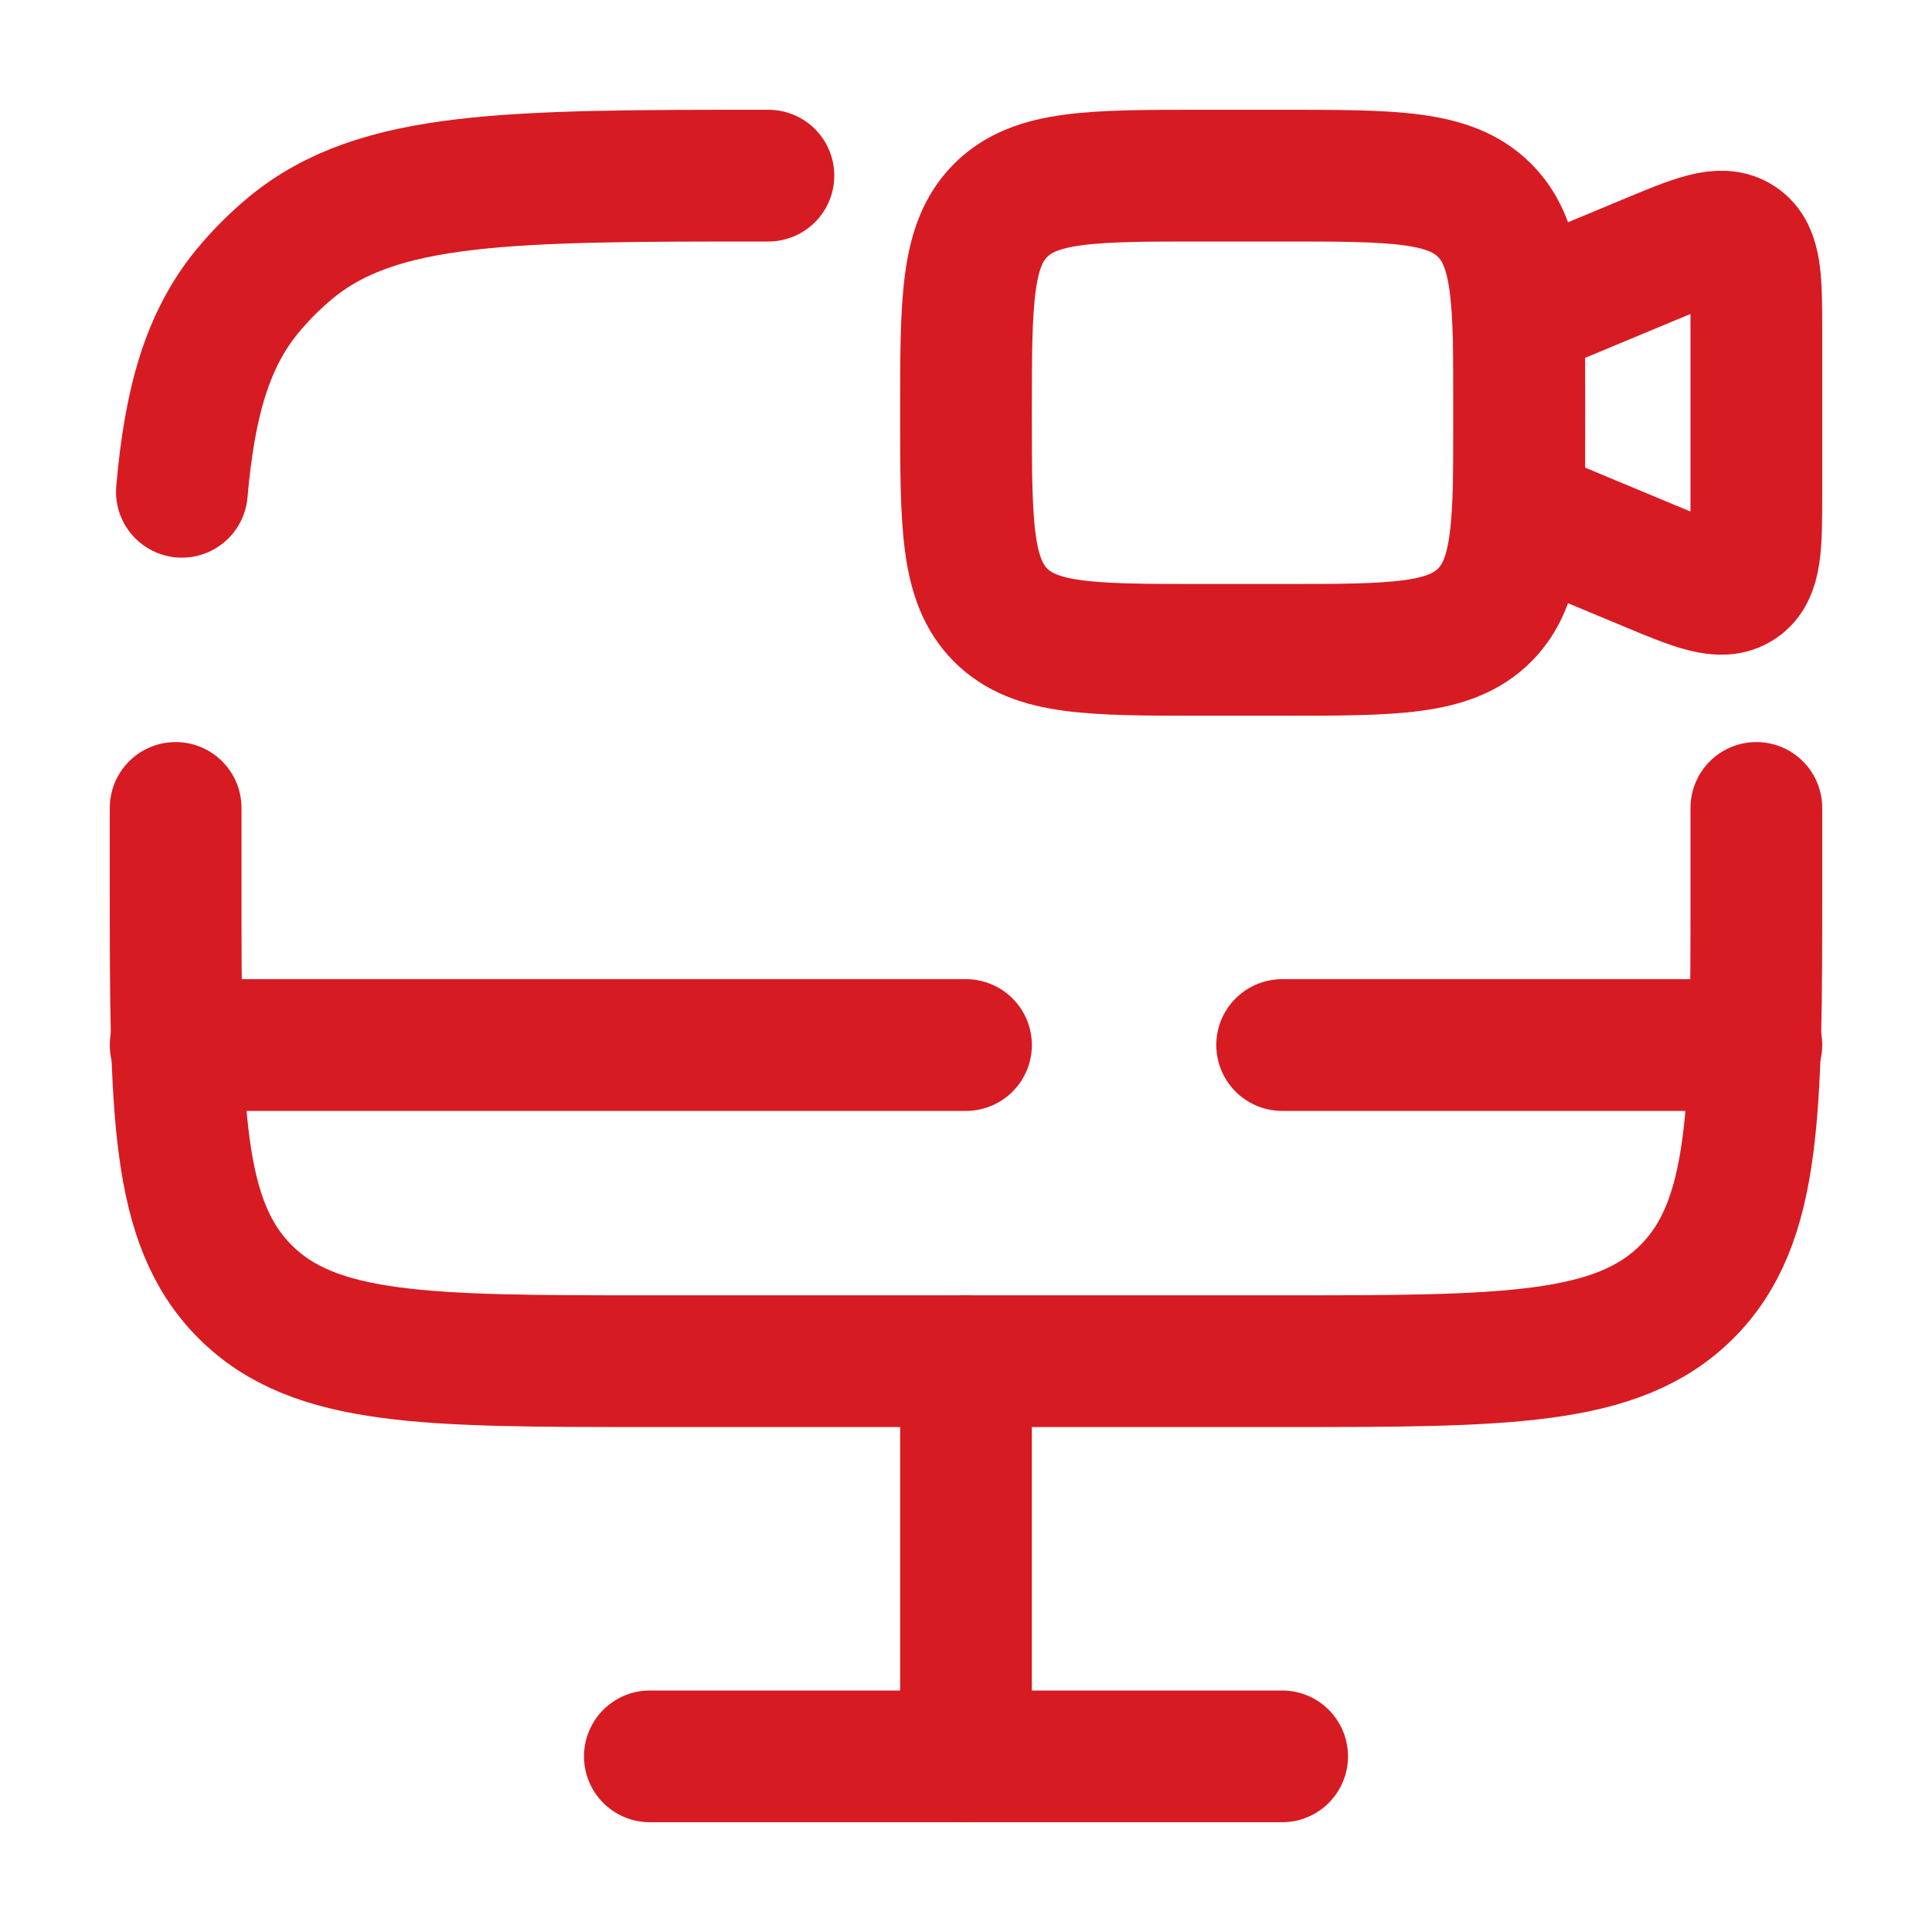
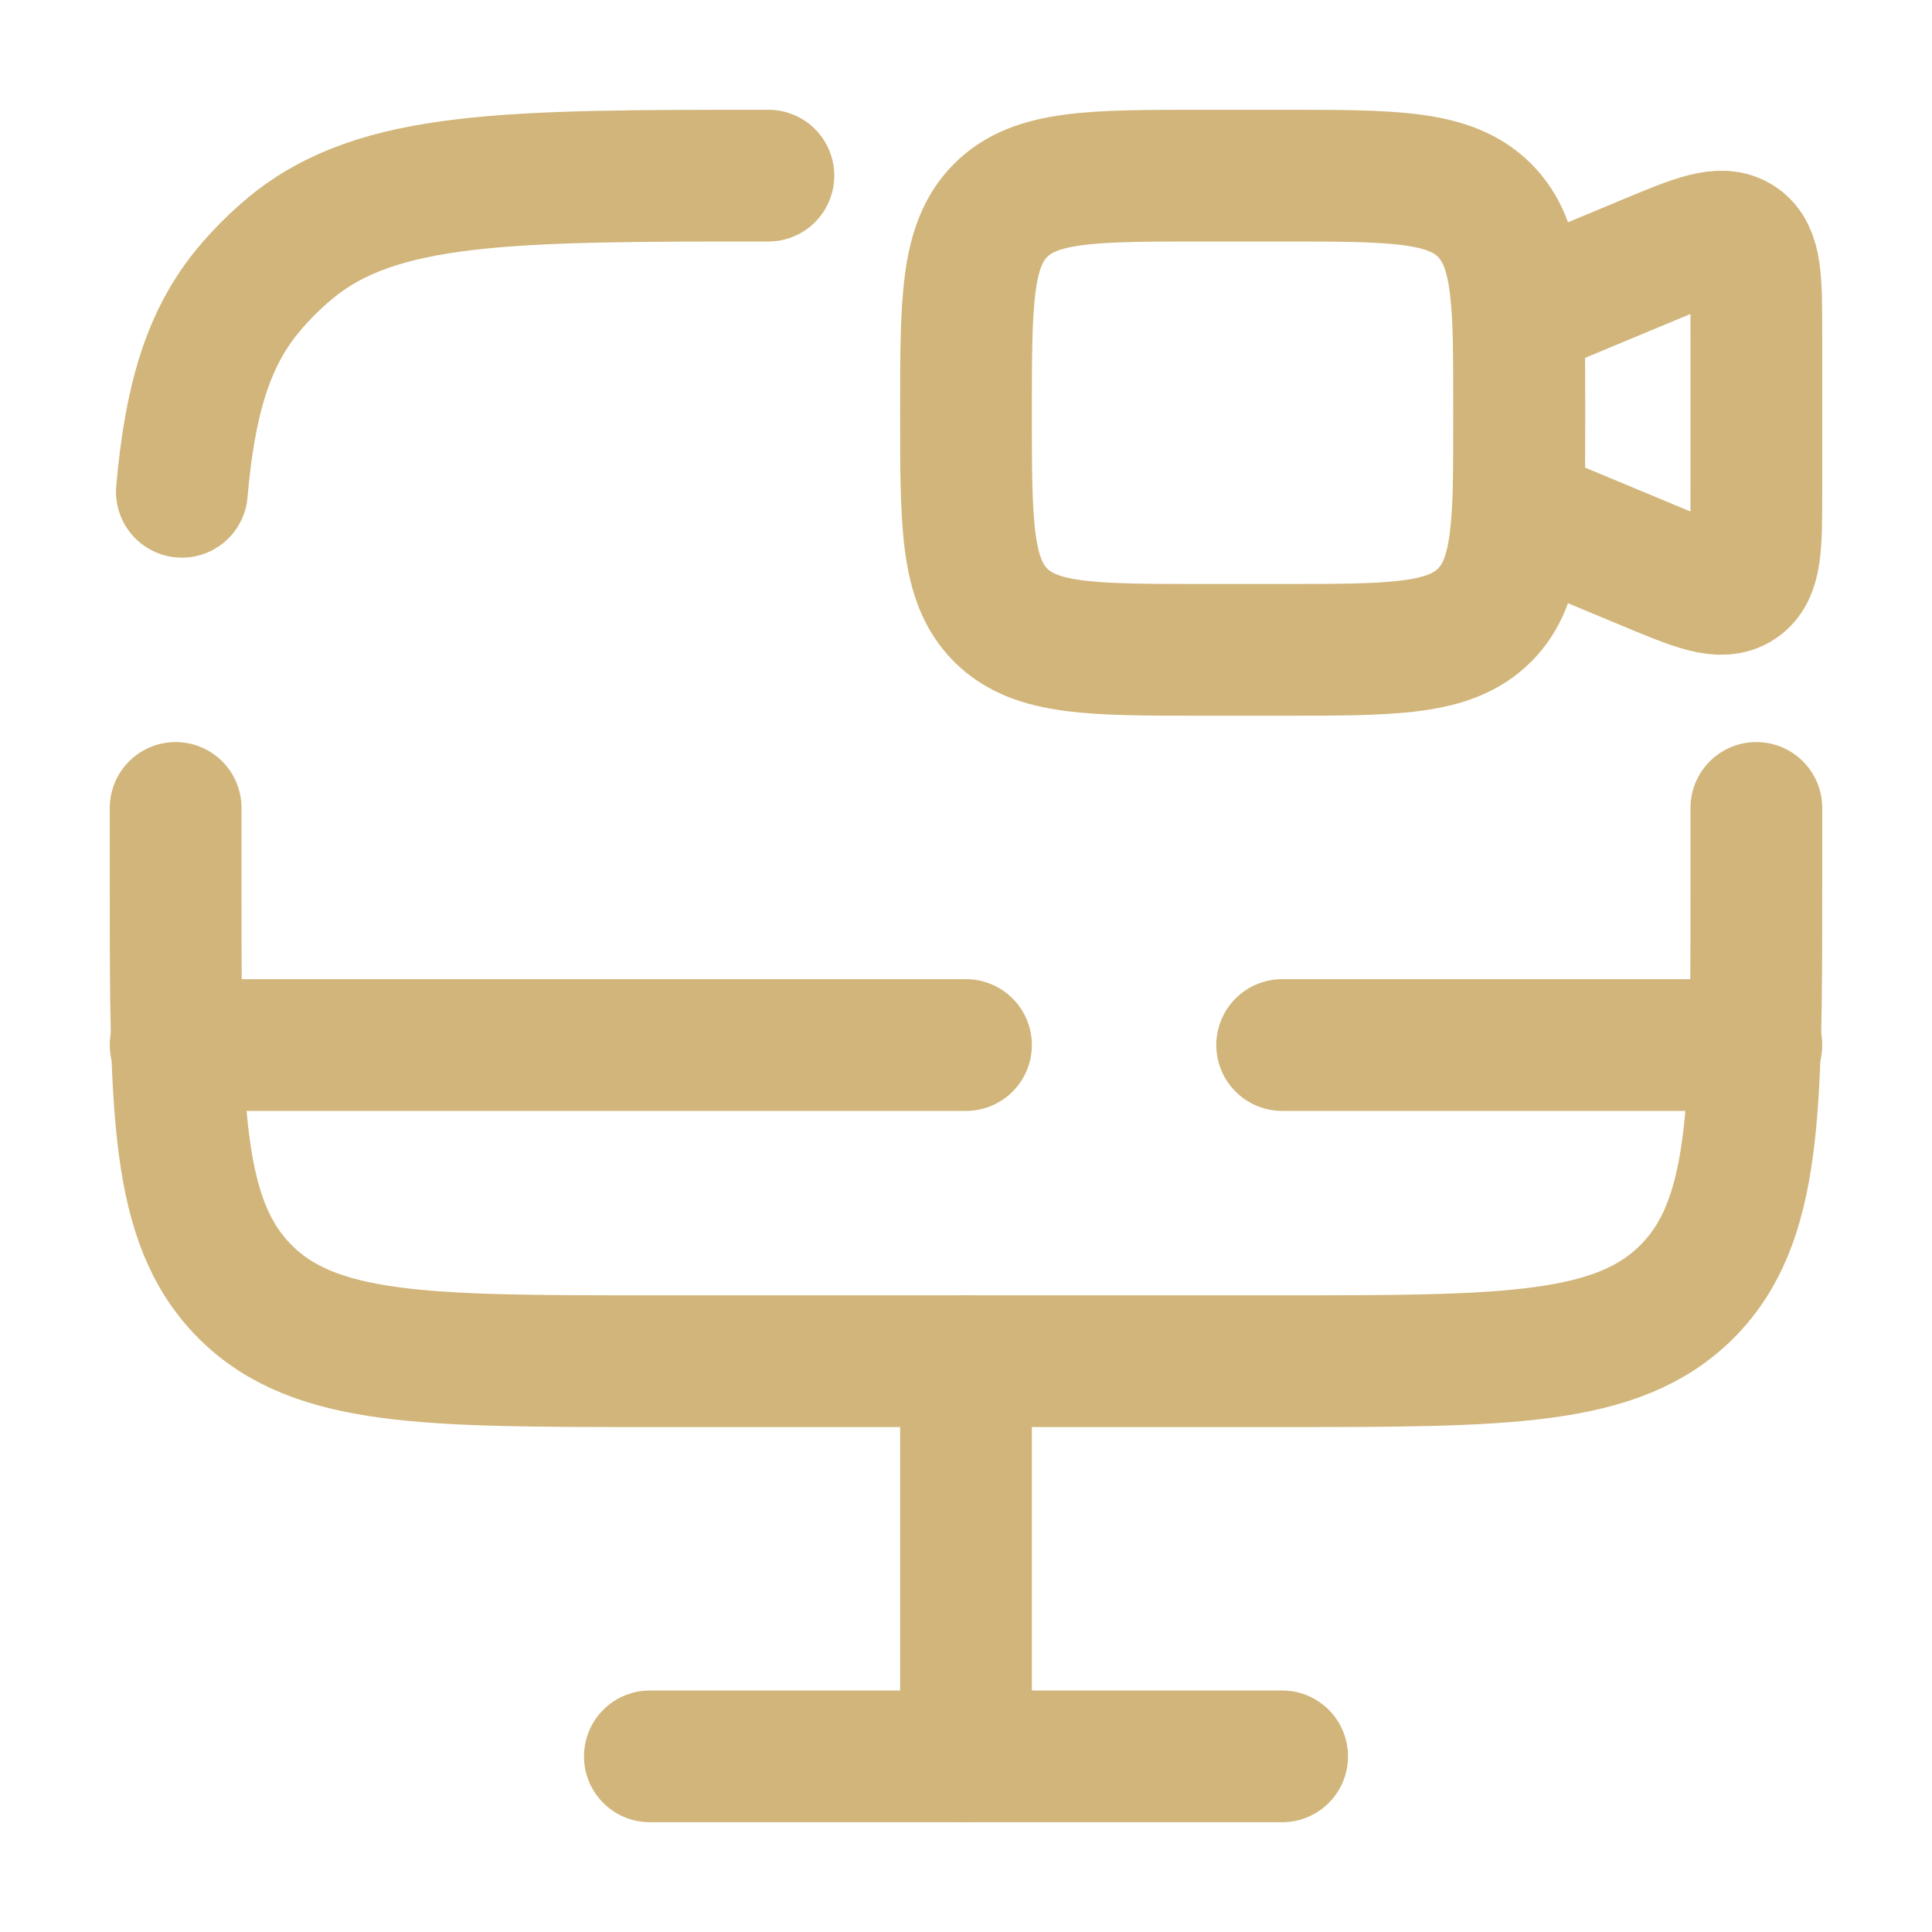
<svg xmlns="http://www.w3.org/2000/svg" width="22" height="22" viewBox="0 0 22 22" fill="none">
-   <path d="M11 4.7C11 3.427 11 2.791 11.395 2.395C11.791 2 12.427 2 13.7 2H14.6C15.873 2 16.509 2 16.905 2.395C17.3 2.791 17.3 3.427 17.3 4.7C17.3 5.973 17.3 6.609 16.905 7.005C16.509 7.4 15.873 7.4 14.6 7.4H13.7C12.427 7.4 11.791 7.4 11.395 7.005C11 6.609 11 5.973 11 4.7Z" stroke="#D71B22" stroke-width="1.5" />
-   <path d="M17.3 3.575L18.754 2.969C19.317 2.734 19.599 2.617 19.8 2.75C20 2.884 20 3.189 20 3.8V5.6C20 6.21 20 6.516 19.8 6.649C19.599 6.783 19.317 6.666 18.754 6.431L17.3 5.825V3.575Z" stroke="#D71B22" stroke-width="1.5" />
-   <path d="M14.6 20H7.4" stroke="#D71B22" stroke-width="1.5" stroke-linecap="round" />
-   <path d="M11 15.5V20" stroke="#D71B22" stroke-width="1.5" stroke-linecap="round" />
-   <path d="M20 9.2V10.1C20 12.646 20 13.918 19.209 14.709C18.418 15.5 17.146 15.5 14.6 15.5H7.4C4.854 15.5 3.582 15.5 2.791 14.709C2 13.918 2 12.646 2 10.1V9.2M8.75 2C5.791 2 4.312 2 3.316 2.817C3.134 2.967 2.967 3.134 2.817 3.316C2.362 3.87 2.161 4.574 2.071 5.6" stroke="#D71B22" stroke-width="1.5" stroke-linecap="round" />
-   <path d="M20 11.9H14.6M2 11.9H11" stroke="#D71B22" stroke-width="1.5" stroke-linecap="round" />
+   <path d="M11 4.7C11 3.427 11 2.791 11.395 2.395C11.791 2 12.427 2 13.7 2H14.6C15.873 2 16.509 2 16.905 2.395C17.3 2.791 17.3 3.427 17.3 4.7C17.3 5.973 17.3 6.609 16.905 7.005C16.509 7.4 15.873 7.4 14.6 7.4H13.7C12.427 7.4 11.791 7.4 11.395 7.005C11 6.609 11 5.973 11 4.7Z" stroke="#D1B57A" stroke-width="1.5" />
+   <path d="M17.3 3.575L18.754 2.969C19.317 2.734 19.599 2.617 19.8 2.75C20 2.884 20 3.189 20 3.8V5.6C20 6.21 20 6.516 19.8 6.649C19.599 6.783 19.317 6.666 18.754 6.431L17.3 5.825V3.575Z" stroke="#D1B57A" stroke-width="1.5" />
+   <path d="M14.6 20H7.4" stroke="#D1B57A" stroke-width="1.5" stroke-linecap="round" />
+   <path d="M11 15.5V20" stroke="#D1B57A" stroke-width="1.5" stroke-linecap="round" />
+   <path d="M20 9.2V10.1C20 12.646 20 13.918 19.209 14.709C18.418 15.5 17.146 15.5 14.6 15.5H7.4C4.854 15.5 3.582 15.5 2.791 14.709C2 13.918 2 12.646 2 10.1V9.2M8.75 2C5.791 2 4.312 2 3.316 2.817C3.134 2.967 2.967 3.134 2.817 3.316C2.362 3.87 2.161 4.574 2.071 5.6" stroke="#D1B57A" stroke-width="1.5" stroke-linecap="round" />
+   <path d="M20 11.9H14.6M2 11.9H11" stroke="#D1B57A" stroke-width="1.5" stroke-linecap="round" />
</svg>
